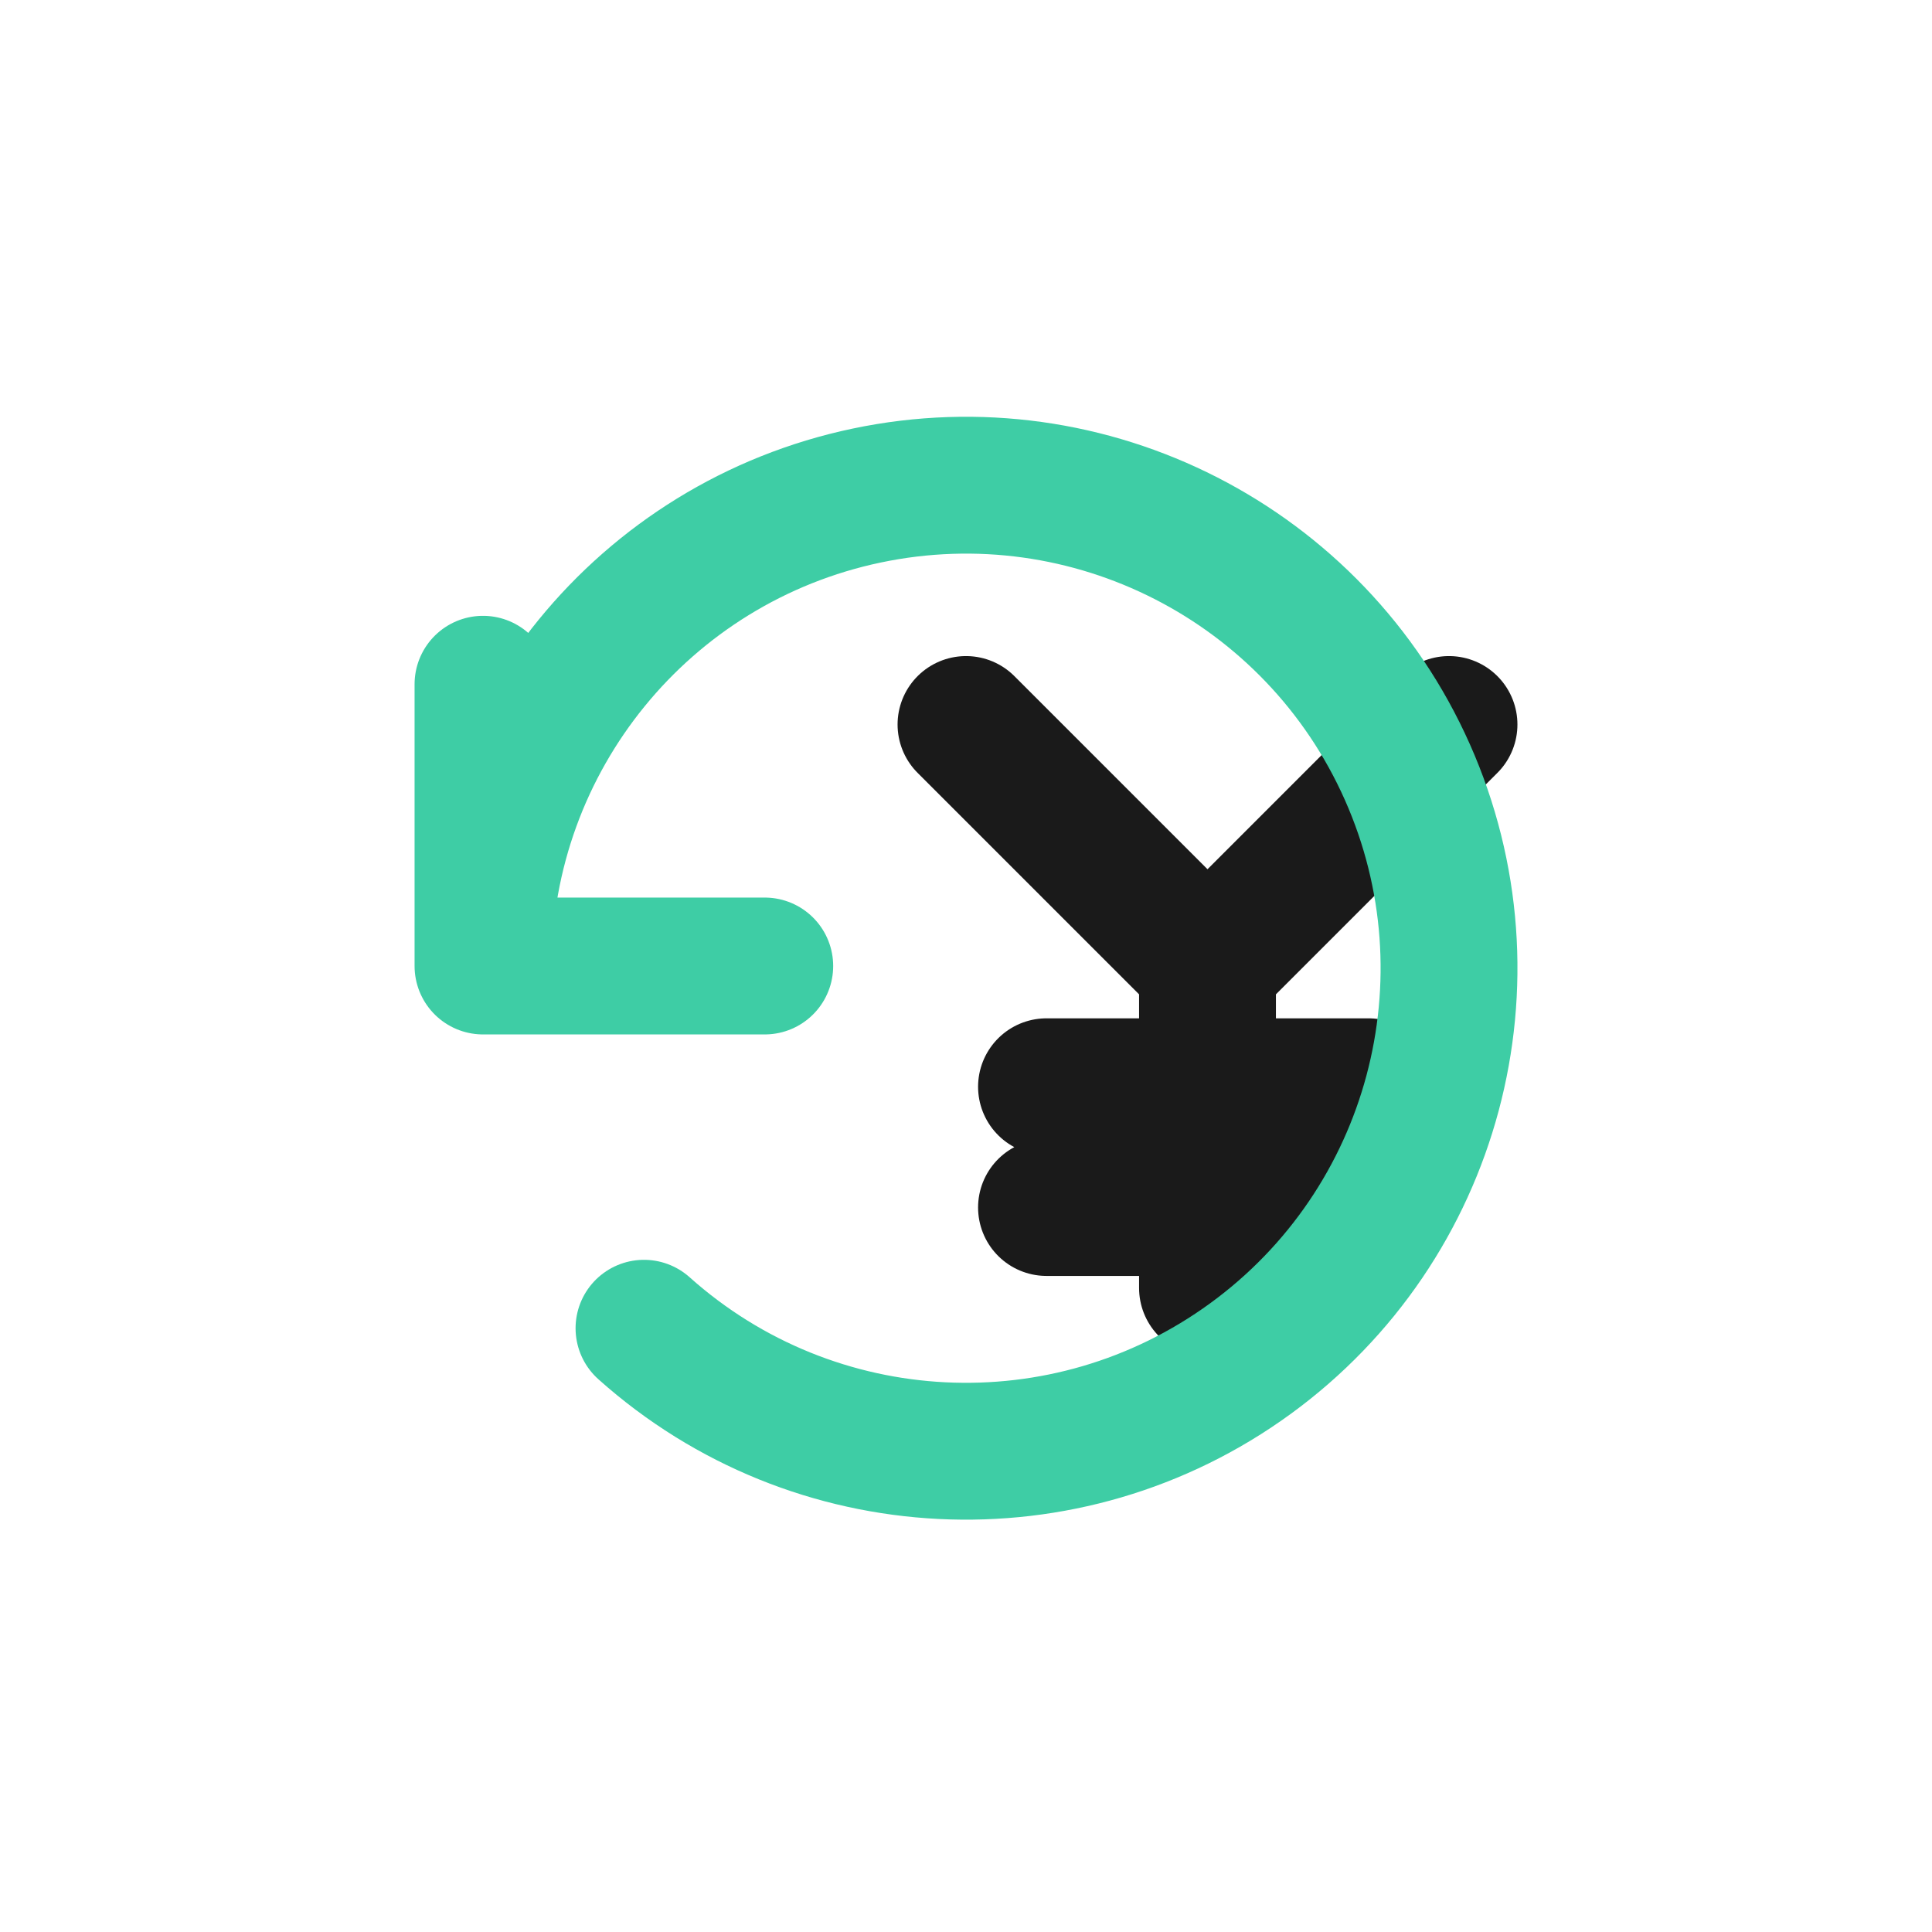
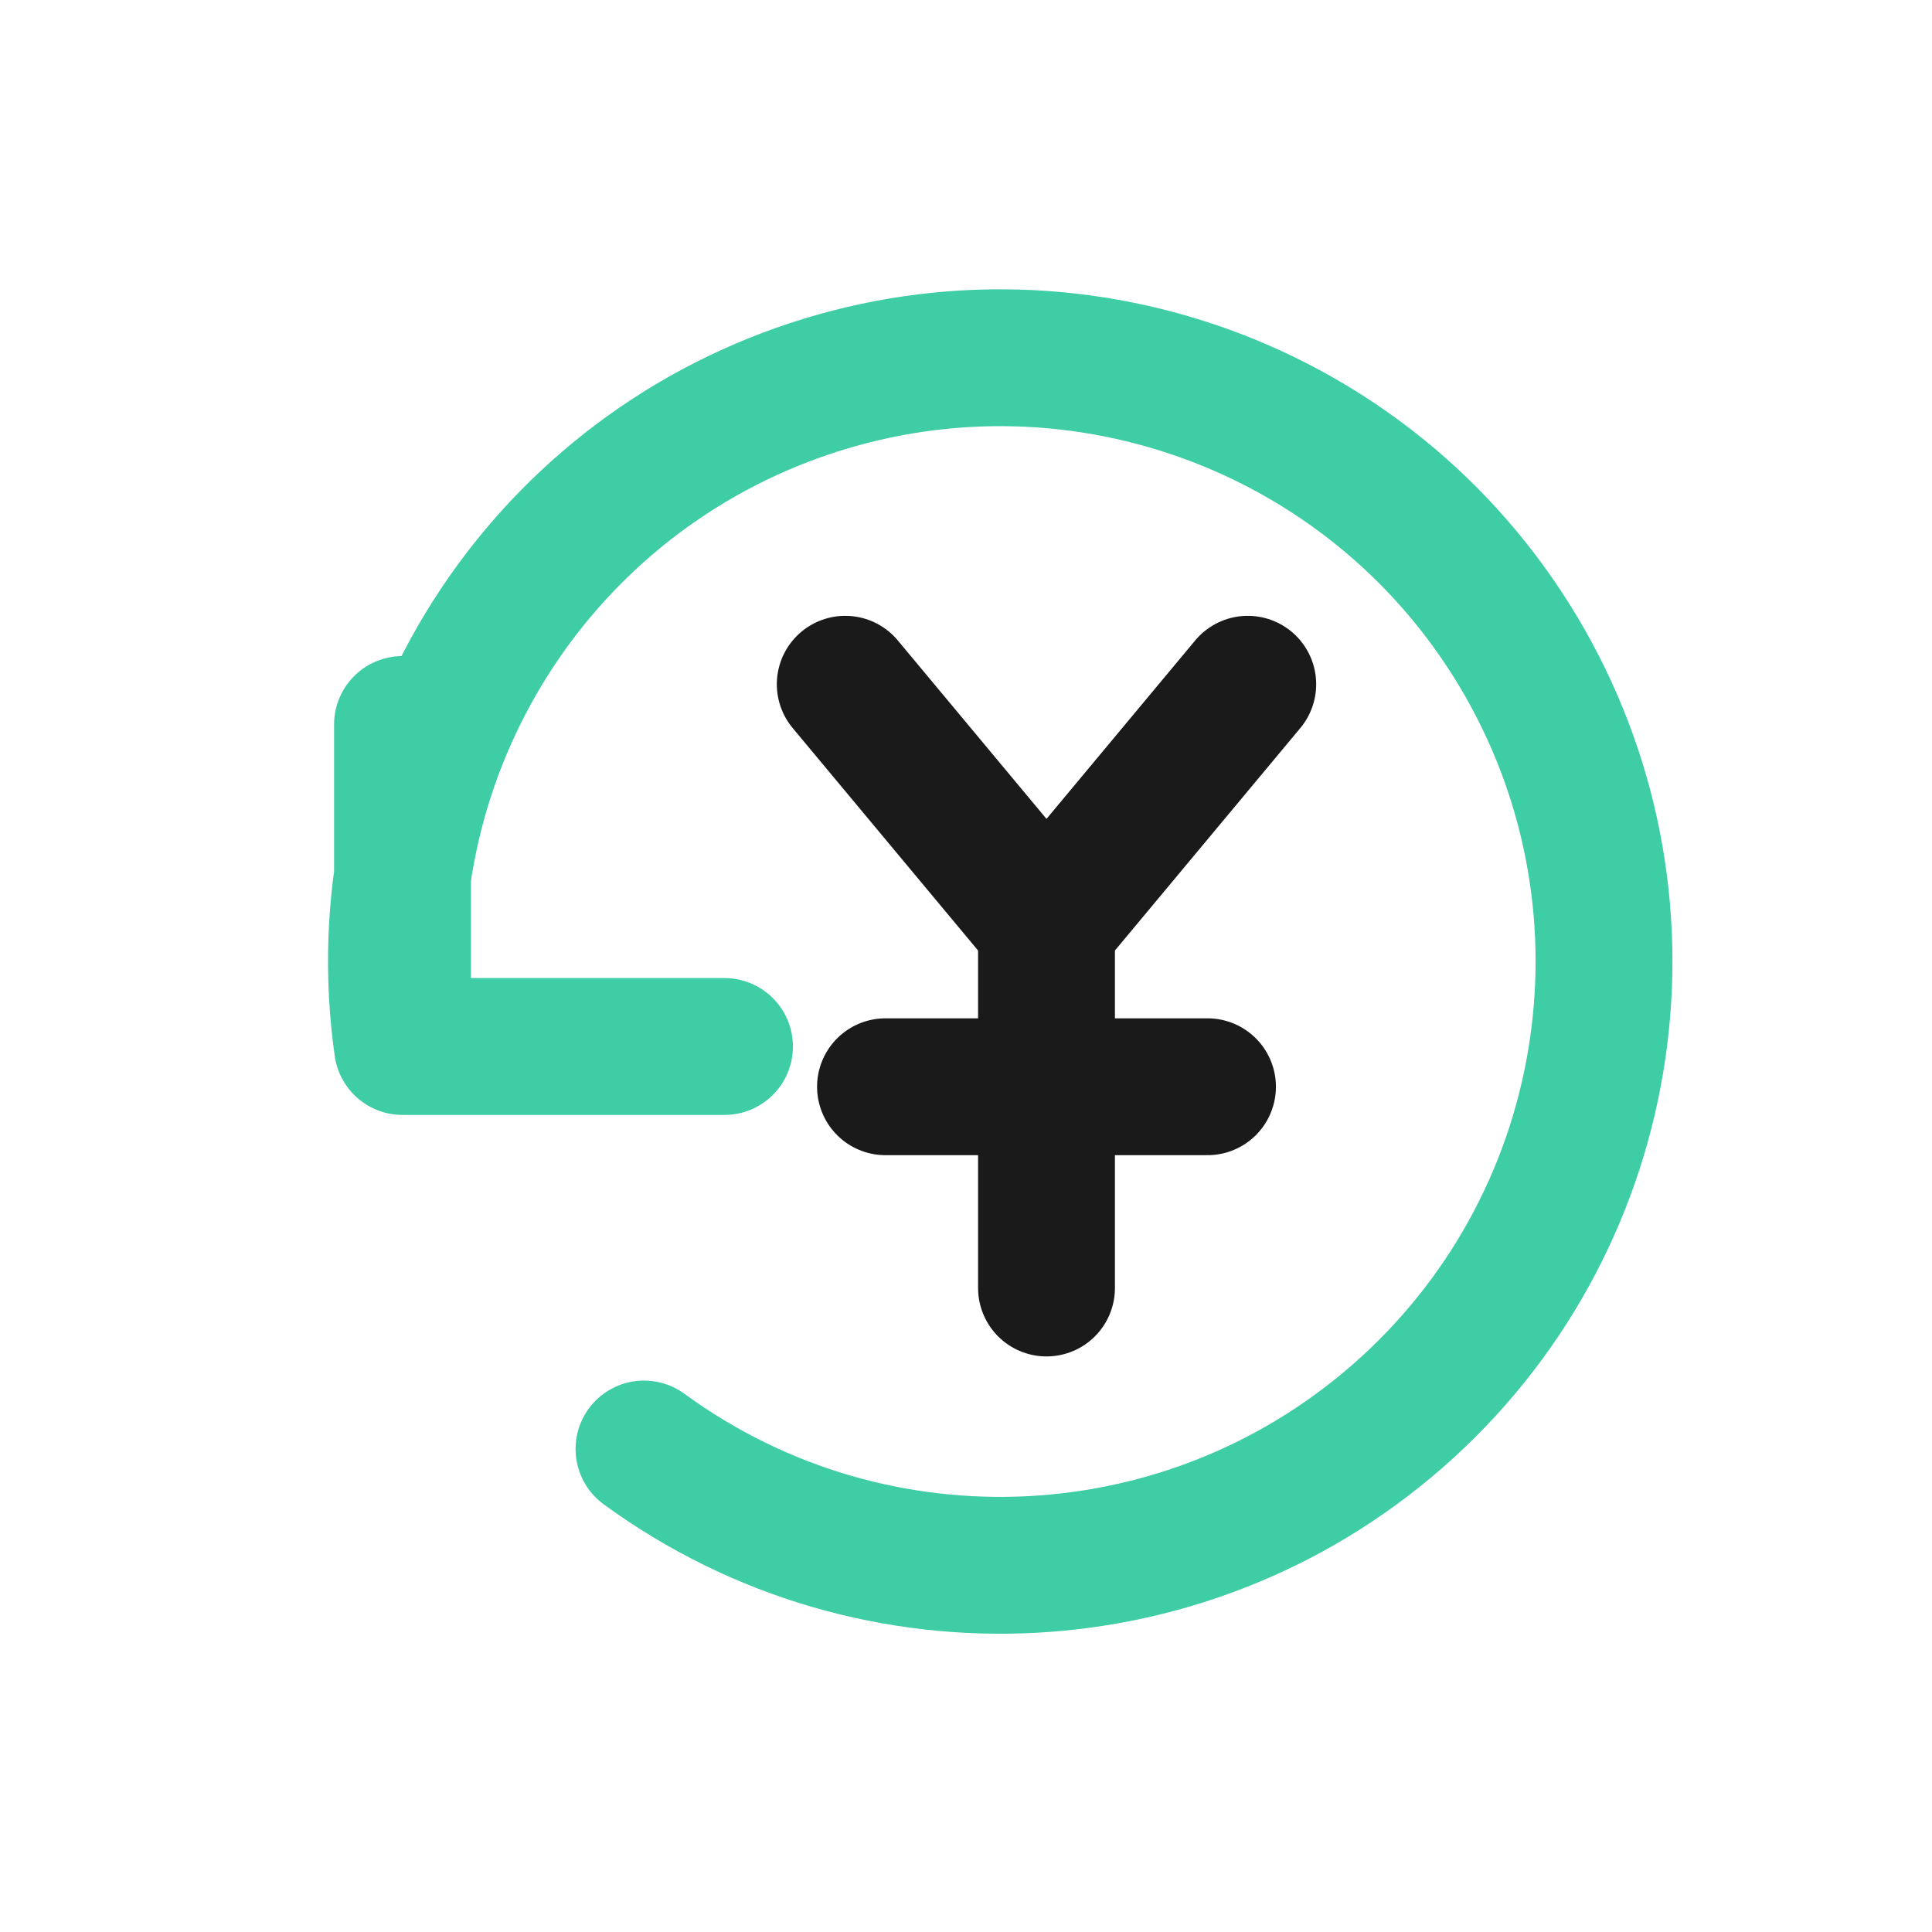
<svg xmlns="http://www.w3.org/2000/svg" viewBox="0 0 24 24" fill="none" stroke="#1A1A1A" stroke-width="1.7" stroke-linejoin="round" stroke-linecap="round">
-   <path d="M12 9 L15 12 L18 9 M15 12 V16 M13 13.5 H17 M13 15 H17" />
-   <path stroke="#3ECDA5" d="M6 12 A6 6 0 1 1 8 16.5 M6 12 V8.5 M6 12 H9.5" />
+   <path d="M10.5 8.5 L13 11.5 L15.5 8.5 M13 11.5 V16 M11 13.5 H15" />
+   <path stroke="#3ECDA5" d="M5 13 A7.5 7.5 0 1 1 8 18 M5 13 V9 M5 13 H9" />
</svg>
